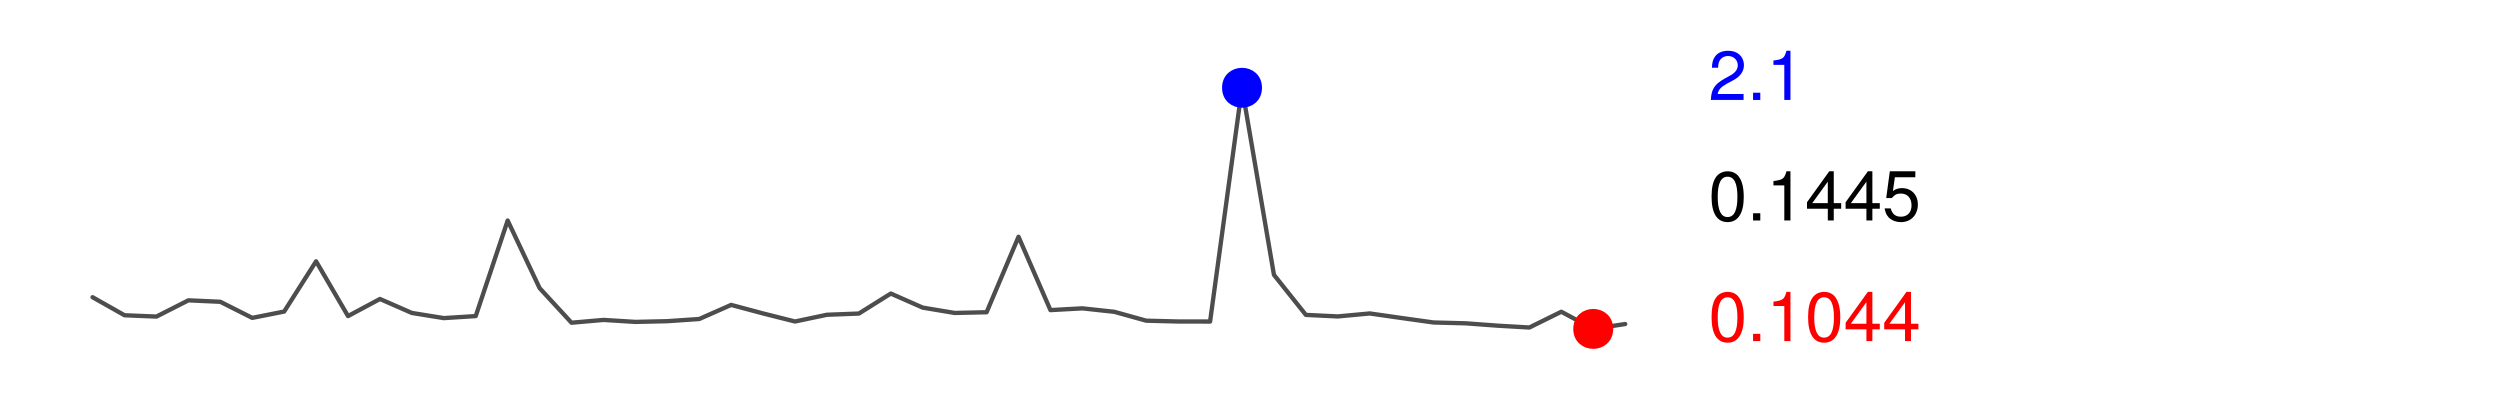
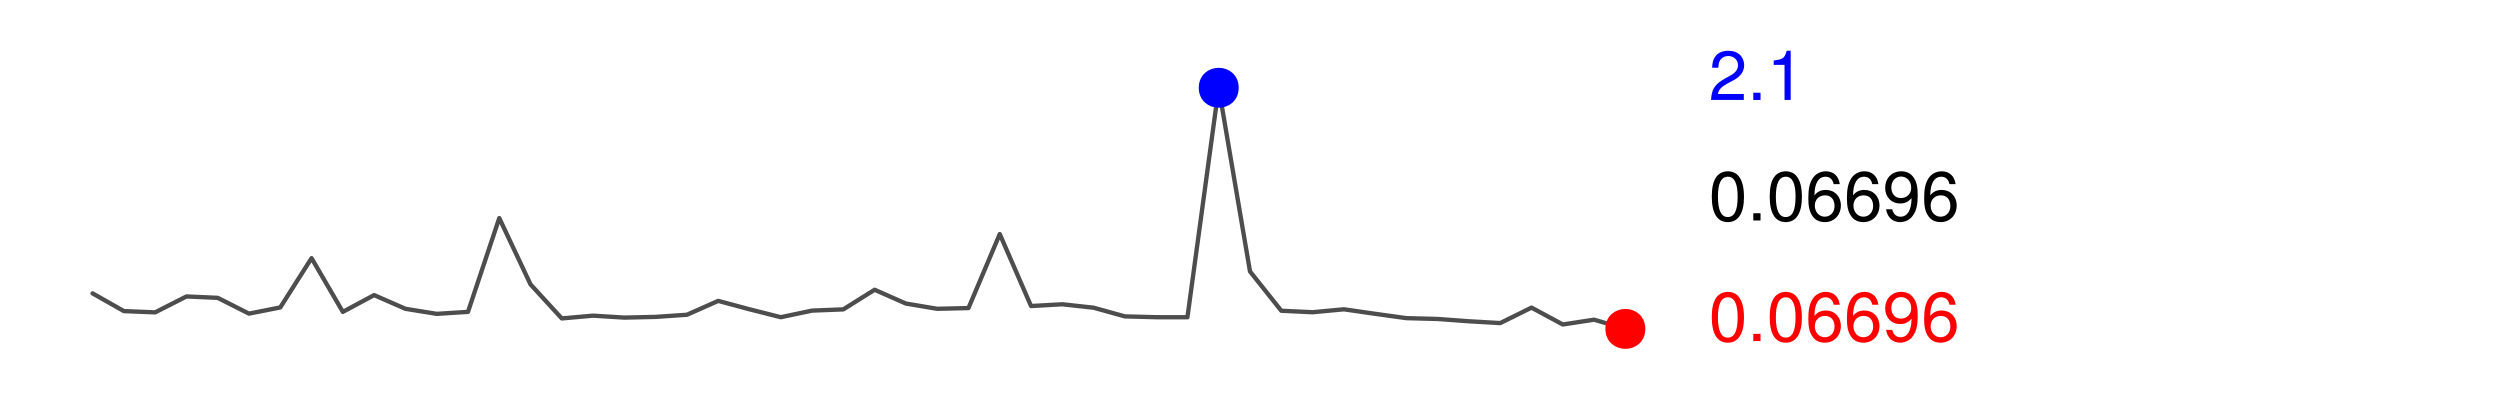
<svg xmlns="http://www.w3.org/2000/svg" xmlns:xlink="http://www.w3.org/1999/xlink" width="216pt" height="36pt" viewBox="0 0 216 36" version="1.1">
  <defs>
    <g>
      <symbol overflow="visible" id="glyph0-0">
        <path style="stroke:none;" d="" />
      </symbol>
      <symbol overflow="visible" id="glyph0-1">
        <path style="stroke:none;" d="M 1.656 -4.25 C 1.25 -4.25 0.891 -4.078 0.672 -3.781 C 0.391 -3.406 0.266 -2.844 0.266 -2.062 C 0.266 -0.625 0.734 0.141 1.656 0.141 C 2.547 0.141 3.047 -0.625 3.047 -2.016 C 3.047 -2.844 2.906 -3.406 2.625 -3.781 C 2.406 -4.094 2.047 -4.25 1.656 -4.25 Z M 1.656 -3.781 C 2.219 -3.781 2.5 -3.203 2.5 -2.062 C 2.5 -0.859 2.219 -0.297 1.641 -0.297 C 1.078 -0.297 0.797 -0.891 0.797 -2.047 C 0.797 -3.219 1.078 -3.781 1.656 -3.781 Z M 1.656 -3.781 " />
      </symbol>
      <symbol overflow="visible" id="glyph0-2">
        <path style="stroke:none;" d="M 1.141 -0.625 L 0.516 -0.625 L 0.516 0 L 1.141 0 L 1.141 -0.625 Z M 1.141 -0.625 " />
      </symbol>
      <symbol overflow="visible" id="glyph0-3">
-         <path style="stroke:none;" d="M 1.547 -3.031 L 1.547 0 L 2.078 0 L 2.078 -4.25 L 1.734 -4.25 C 1.547 -3.594 1.422 -3.516 0.609 -3.406 L 0.609 -3.031 L 1.547 -3.031 Z M 1.547 -3.031 " />
+         <path style="stroke:none;" d="M 2.984 -3.141 C 2.891 -3.844 2.438 -4.25 1.781 -4.25 C 1.312 -4.25 0.891 -4.031 0.641 -3.641 C 0.375 -3.234 0.266 -2.719 0.266 -1.938 C 0.266 -1.219 0.359 -0.766 0.625 -0.391 C 0.844 -0.047 1.219 0.141 1.688 0.141 C 2.5 0.141 3.078 -0.469 3.078 -1.297 C 3.078 -2.094 2.531 -2.641 1.781 -2.641 C 1.359 -2.641 1.031 -2.484 0.797 -2.172 C 0.797 -3.203 1.141 -3.781 1.75 -3.781 C 2.125 -3.781 2.375 -3.547 2.453 -3.141 L 2.984 -3.141 Z M 1.703 -2.172 C 2.219 -2.172 2.531 -1.828 2.531 -1.25 C 2.531 -0.719 2.172 -0.328 1.688 -0.328 C 1.203 -0.328 0.828 -0.734 0.828 -1.281 C 0.828 -1.812 1.188 -2.172 1.703 -2.172 Z M 1.703 -2.172 " />
      </symbol>
      <symbol overflow="visible" id="glyph0-4">
-         <path style="stroke:none;" d="M 1.969 -1.016 L 1.969 0 L 2.484 0 L 2.484 -1.016 L 3.125 -1.016 L 3.125 -1.5 L 2.484 -1.5 L 2.484 -4.25 L 2.094 -4.25 L 0.172 -1.578 L 0.172 -1.016 L 1.969 -1.016 Z M 1.969 -1.5 L 0.625 -1.5 L 1.969 -3.359 L 1.969 -1.5 Z M 1.969 -1.5 " />
+         <path style="stroke:none;" d="M 0.312 -0.969 C 0.422 -0.281 0.875 0.141 1.531 0.141 C 1.984 0.141 2.422 -0.094 2.656 -0.469 C 2.938 -0.875 3.047 -1.406 3.047 -2.172 C 3.047 -2.891 2.953 -3.344 2.688 -3.719 C 2.453 -4.062 2.094 -4.25 1.625 -4.25 C 0.812 -4.25 0.234 -3.656 0.234 -2.812 C 0.234 -2.031 0.766 -1.469 1.531 -1.469 C 1.938 -1.469 2.234 -1.609 2.516 -1.938 C 2.5 -0.906 2.172 -0.328 1.562 -0.328 C 1.188 -0.328 0.938 -0.562 0.844 -0.969 L 0.312 -0.969 Z M 1.609 -3.797 C 2.109 -3.797 2.484 -3.391 2.484 -2.828 C 2.484 -2.312 2.109 -1.938 1.594 -1.938 C 1.094 -1.938 0.766 -2.297 0.766 -2.859 C 0.766 -3.406 1.125 -3.797 1.609 -3.797 Z M 1.609 -3.797 " />
      </symbol>
      <symbol overflow="visible" id="glyph0-5">
        <path style="stroke:none;" d="M 3.031 -0.516 L 0.797 -0.516 C 0.859 -0.875 1.047 -1.094 1.562 -1.391 L 2.172 -1.719 C 2.766 -2.047 3.062 -2.484 3.062 -3 C 3.062 -3.359 2.922 -3.688 2.672 -3.922 C 2.422 -4.141 2.109 -4.25 1.703 -4.25 C 1.156 -4.25 0.766 -4.062 0.531 -3.703 C 0.375 -3.469 0.312 -3.203 0.297 -2.781 L 0.828 -2.781 C 0.844 -3.062 0.875 -3.234 0.953 -3.375 C 1.094 -3.641 1.375 -3.797 1.688 -3.797 C 2.172 -3.797 2.531 -3.453 2.531 -3 C 2.531 -2.656 2.328 -2.375 1.953 -2.156 L 1.391 -1.844 C 0.516 -1.344 0.25 -0.938 0.203 0 L 3.031 0 L 3.031 -0.516 Z M 3.031 -0.516 " />
      </symbol>
      <symbol overflow="visible" id="glyph0-6">
-         <path style="stroke:none;" d="M 2.859 -4.25 L 0.656 -4.25 L 0.344 -1.938 L 0.828 -1.938 C 1.078 -2.234 1.281 -2.328 1.609 -2.328 C 2.172 -2.328 2.531 -1.938 2.531 -1.312 C 2.531 -0.703 2.188 -0.328 1.609 -0.328 C 1.141 -0.328 0.859 -0.562 0.734 -1.047 L 0.203 -1.047 C 0.281 -0.703 0.344 -0.531 0.469 -0.375 C 0.703 -0.047 1.141 0.141 1.625 0.141 C 2.484 0.141 3.078 -0.484 3.078 -1.391 C 3.078 -2.219 2.516 -2.797 1.703 -2.797 C 1.406 -2.797 1.156 -2.719 0.922 -2.547 L 1.094 -3.734 L 2.859 -3.734 L 2.859 -4.25 Z M 2.859 -4.25 " />
+         <path style="stroke:none;" d="M 1.547 -3.031 L 1.547 0 L 2.078 0 L 2.078 -4.25 L 1.734 -4.25 C 1.547 -3.594 1.422 -3.516 0.609 -3.406 L 0.609 -3.031 L 1.547 -3.031 Z M 1.547 -3.031 " />
      </symbol>
    </g>
    <clipPath id="clip1">
      <path d="M 0 0 L 217 0 L 217 37 L 0 37 Z M 0 0 " />
    </clipPath>
  </defs>
  <g id="surface0">
    <rect x="0" y="0" width="216" height="36" style="fill:rgb(100%,100%,100%);fill-opacity:0;stroke:none;" />
    <g clip-path="url(#clip1)" clip-rule="nonzero">
-       <path style="fill:none;stroke-width:0.375;stroke-linecap:round;stroke-linejoin:round;stroke:rgb(30.196%,30.196%,30.196%);stroke-opacity:1;stroke-miterlimit:10;" d="M 8 25.68 L 8 25.68 L 10.758 27.238 L 13.516 27.352 L 16.277 25.949 L 19.035 26.074 L 21.793 27.465 L 24.551 26.918 L 27.309 22.578 L 30.07 27.309 L 32.828 25.832 L 35.586 27.039 L 38.344 27.484 L 41.102 27.309 L 43.863 19.055 L 46.621 24.891 L 49.379 27.883 L 52.137 27.641 L 54.898 27.812 L 57.656 27.75 L 60.414 27.562 L 63.172 26.344 L 65.93 27.082 L 68.691 27.777 L 71.449 27.195 L 74.207 27.09 L 76.965 25.363 L 79.723 26.578 L 82.484 27.039 L 85.242 26.977 L 88 20.457 L 90.758 26.793 L 93.516 26.641 L 96.277 26.941 L 99.035 27.707 L 101.793 27.777 L 104.551 27.781 L 107.309 7.582 L 110.07 23.75 L 112.828 27.207 L 115.586 27.34 L 118.344 27.082 L 121.102 27.477 L 123.863 27.863 L 126.621 27.934 L 129.379 28.137 L 132.137 28.297 L 134.898 26.934 L 137.656 28.418 L 140.414 27.996 " />
-       <path style="fill-rule:nonzero;fill:rgb(100%,0%,0%);fill-opacity:1;stroke-width:0.75;stroke-linecap:round;stroke-linejoin:round;stroke:rgb(100%,0%,0%);stroke-opacity:1;stroke-miterlimit:10;" d="M 139.004 28.418 C 139.004 30.215 136.305 30.215 136.305 28.418 C 136.305 26.617 139.004 26.617 139.004 28.418 " />
-       <path style="fill-rule:nonzero;fill:rgb(0%,0%,100%);fill-opacity:1;stroke-width:0.75;stroke-linecap:round;stroke-linejoin:round;stroke:rgb(0%,0%,100%);stroke-opacity:1;stroke-miterlimit:10;" d="M 108.66 7.582 C 108.66 9.383 105.961 9.383 105.961 7.582 C 105.961 5.785 108.66 5.785 108.66 7.582 " />
+       <path style="fill:none;stroke-width:0.375;stroke-linecap:round;stroke-linejoin:round;stroke:rgb(30.196%,30.196%,30.196%);stroke-opacity:1;stroke-miterlimit:10;" d="M 8 25.348 L 8 25.348 L 10.703 26.879 L 13.406 26.988 L 16.109 25.613 L 18.812 25.734 L 21.512 27.098 L 24.215 26.562 L 26.918 22.305 L 29.621 26.945 L 32.324 25.496 L 35.027 26.68 L 37.73 27.117 L 40.434 26.945 L 43.137 18.844 L 45.836 24.57 L 48.539 27.512 L 51.242 27.273 L 53.945 27.441 L 56.648 27.379 L 59.352 27.195 L 62.055 25.996 L 64.758 26.723 L 67.461 27.406 L 70.164 26.836 L 72.863 26.73 L 75.566 25.035 L 78.27 26.227 L 80.973 26.68 L 83.676 26.617 L 86.379 20.223 L 89.082 26.441 L 91.785 26.289 L 94.488 26.586 L 97.188 27.336 L 99.891 27.406 L 102.594 27.41 L 105.297 7.582 L 108 23.453 L 110.703 26.848 L 113.406 26.977 L 116.109 26.723 L 118.812 27.113 L 121.512 27.488 L 124.215 27.559 L 126.918 27.758 L 129.621 27.914 L 132.324 26.578 L 135.027 28.035 L 137.73 27.621 L 140.434 28.418 " />
+       <path style="fill-rule:nonzero;fill:rgb(100%,0%,0%);fill-opacity:1;stroke-width:0.75;stroke-linecap:round;stroke-linejoin:round;stroke:rgb(100%,0%,0%);stroke-opacity:1;stroke-miterlimit:10;" d="M 141.781 28.418 C 141.781 30.215 139.082 30.215 139.082 28.418 C 139.082 26.617 141.781 26.617 141.781 28.418 " />
+       <path style="fill-rule:nonzero;fill:rgb(0%,0%,100%);fill-opacity:1;stroke-width:0.75;stroke-linecap:round;stroke-linejoin:round;stroke:rgb(0%,0%,100%);stroke-opacity:1;stroke-miterlimit:10;" d="M 106.648 7.582 C 106.648 9.383 103.949 9.383 103.949 7.582 C 103.949 5.785 106.648 5.785 106.648 7.582 " />
      <g style="fill:rgb(100%,0%,0%);fill-opacity:1;">
-         <use xlink:href="#glyph0-1" x="147.613" y="29.468" />
-         <use xlink:href="#glyph0-2" x="150.949" y="29.468" />
-         <use xlink:href="#glyph0-3" x="152.617" y="29.468" />
-         <use xlink:href="#glyph0-1" x="155.953" y="29.468" />
-         <use xlink:href="#glyph0-4" x="159.289" y="29.468" />
-         <use xlink:href="#glyph0-4" x="162.625" y="29.468" />
+         <use xlink:href="#glyph0-1" x="147.633" y="29.468" />
+         <use xlink:href="#glyph0-2" x="150.969" y="29.468" />
+         <use xlink:href="#glyph0-1" x="152.637" y="29.468" />
+         <use xlink:href="#glyph0-3" x="155.973" y="29.468" />
+         <use xlink:href="#glyph0-3" x="159.309" y="29.468" />
+         <use xlink:href="#glyph0-4" x="162.645" y="29.468" />
+         <use xlink:href="#glyph0-3" x="165.98" y="29.468" />
      </g>
      <g style="fill:rgb(0%,0%,100%);fill-opacity:1;">
-         <use xlink:href="#glyph0-5" x="147.613" y="8.636" />
-         <use xlink:href="#glyph0-2" x="150.949" y="8.636" />
-         <use xlink:href="#glyph0-3" x="152.617" y="8.636" />
+         <use xlink:href="#glyph0-5" x="147.633" y="8.636" />
+         <use xlink:href="#glyph0-2" x="150.969" y="8.636" />
+         <use xlink:href="#glyph0-6" x="152.637" y="8.636" />
      </g>
      <g style="fill:rgb(0%,0%,0%);fill-opacity:1;">
-         <use xlink:href="#glyph0-1" x="147.613" y="19.05" />
-         <use xlink:href="#glyph0-2" x="150.949" y="19.05" />
-         <use xlink:href="#glyph0-3" x="152.617" y="19.05" />
-         <use xlink:href="#glyph0-4" x="155.953" y="19.05" />
-         <use xlink:href="#glyph0-4" x="159.289" y="19.05" />
-         <use xlink:href="#glyph0-6" x="162.625" y="19.05" />
+         <use xlink:href="#glyph0-1" x="147.633" y="19.05" />
+         <use xlink:href="#glyph0-2" x="150.969" y="19.05" />
+         <use xlink:href="#glyph0-1" x="152.637" y="19.05" />
+         <use xlink:href="#glyph0-3" x="155.973" y="19.05" />
+         <use xlink:href="#glyph0-3" x="159.309" y="19.05" />
+         <use xlink:href="#glyph0-4" x="162.645" y="19.05" />
+         <use xlink:href="#glyph0-3" x="165.98" y="19.05" />
      </g>
    </g>
  </g>
</svg>
